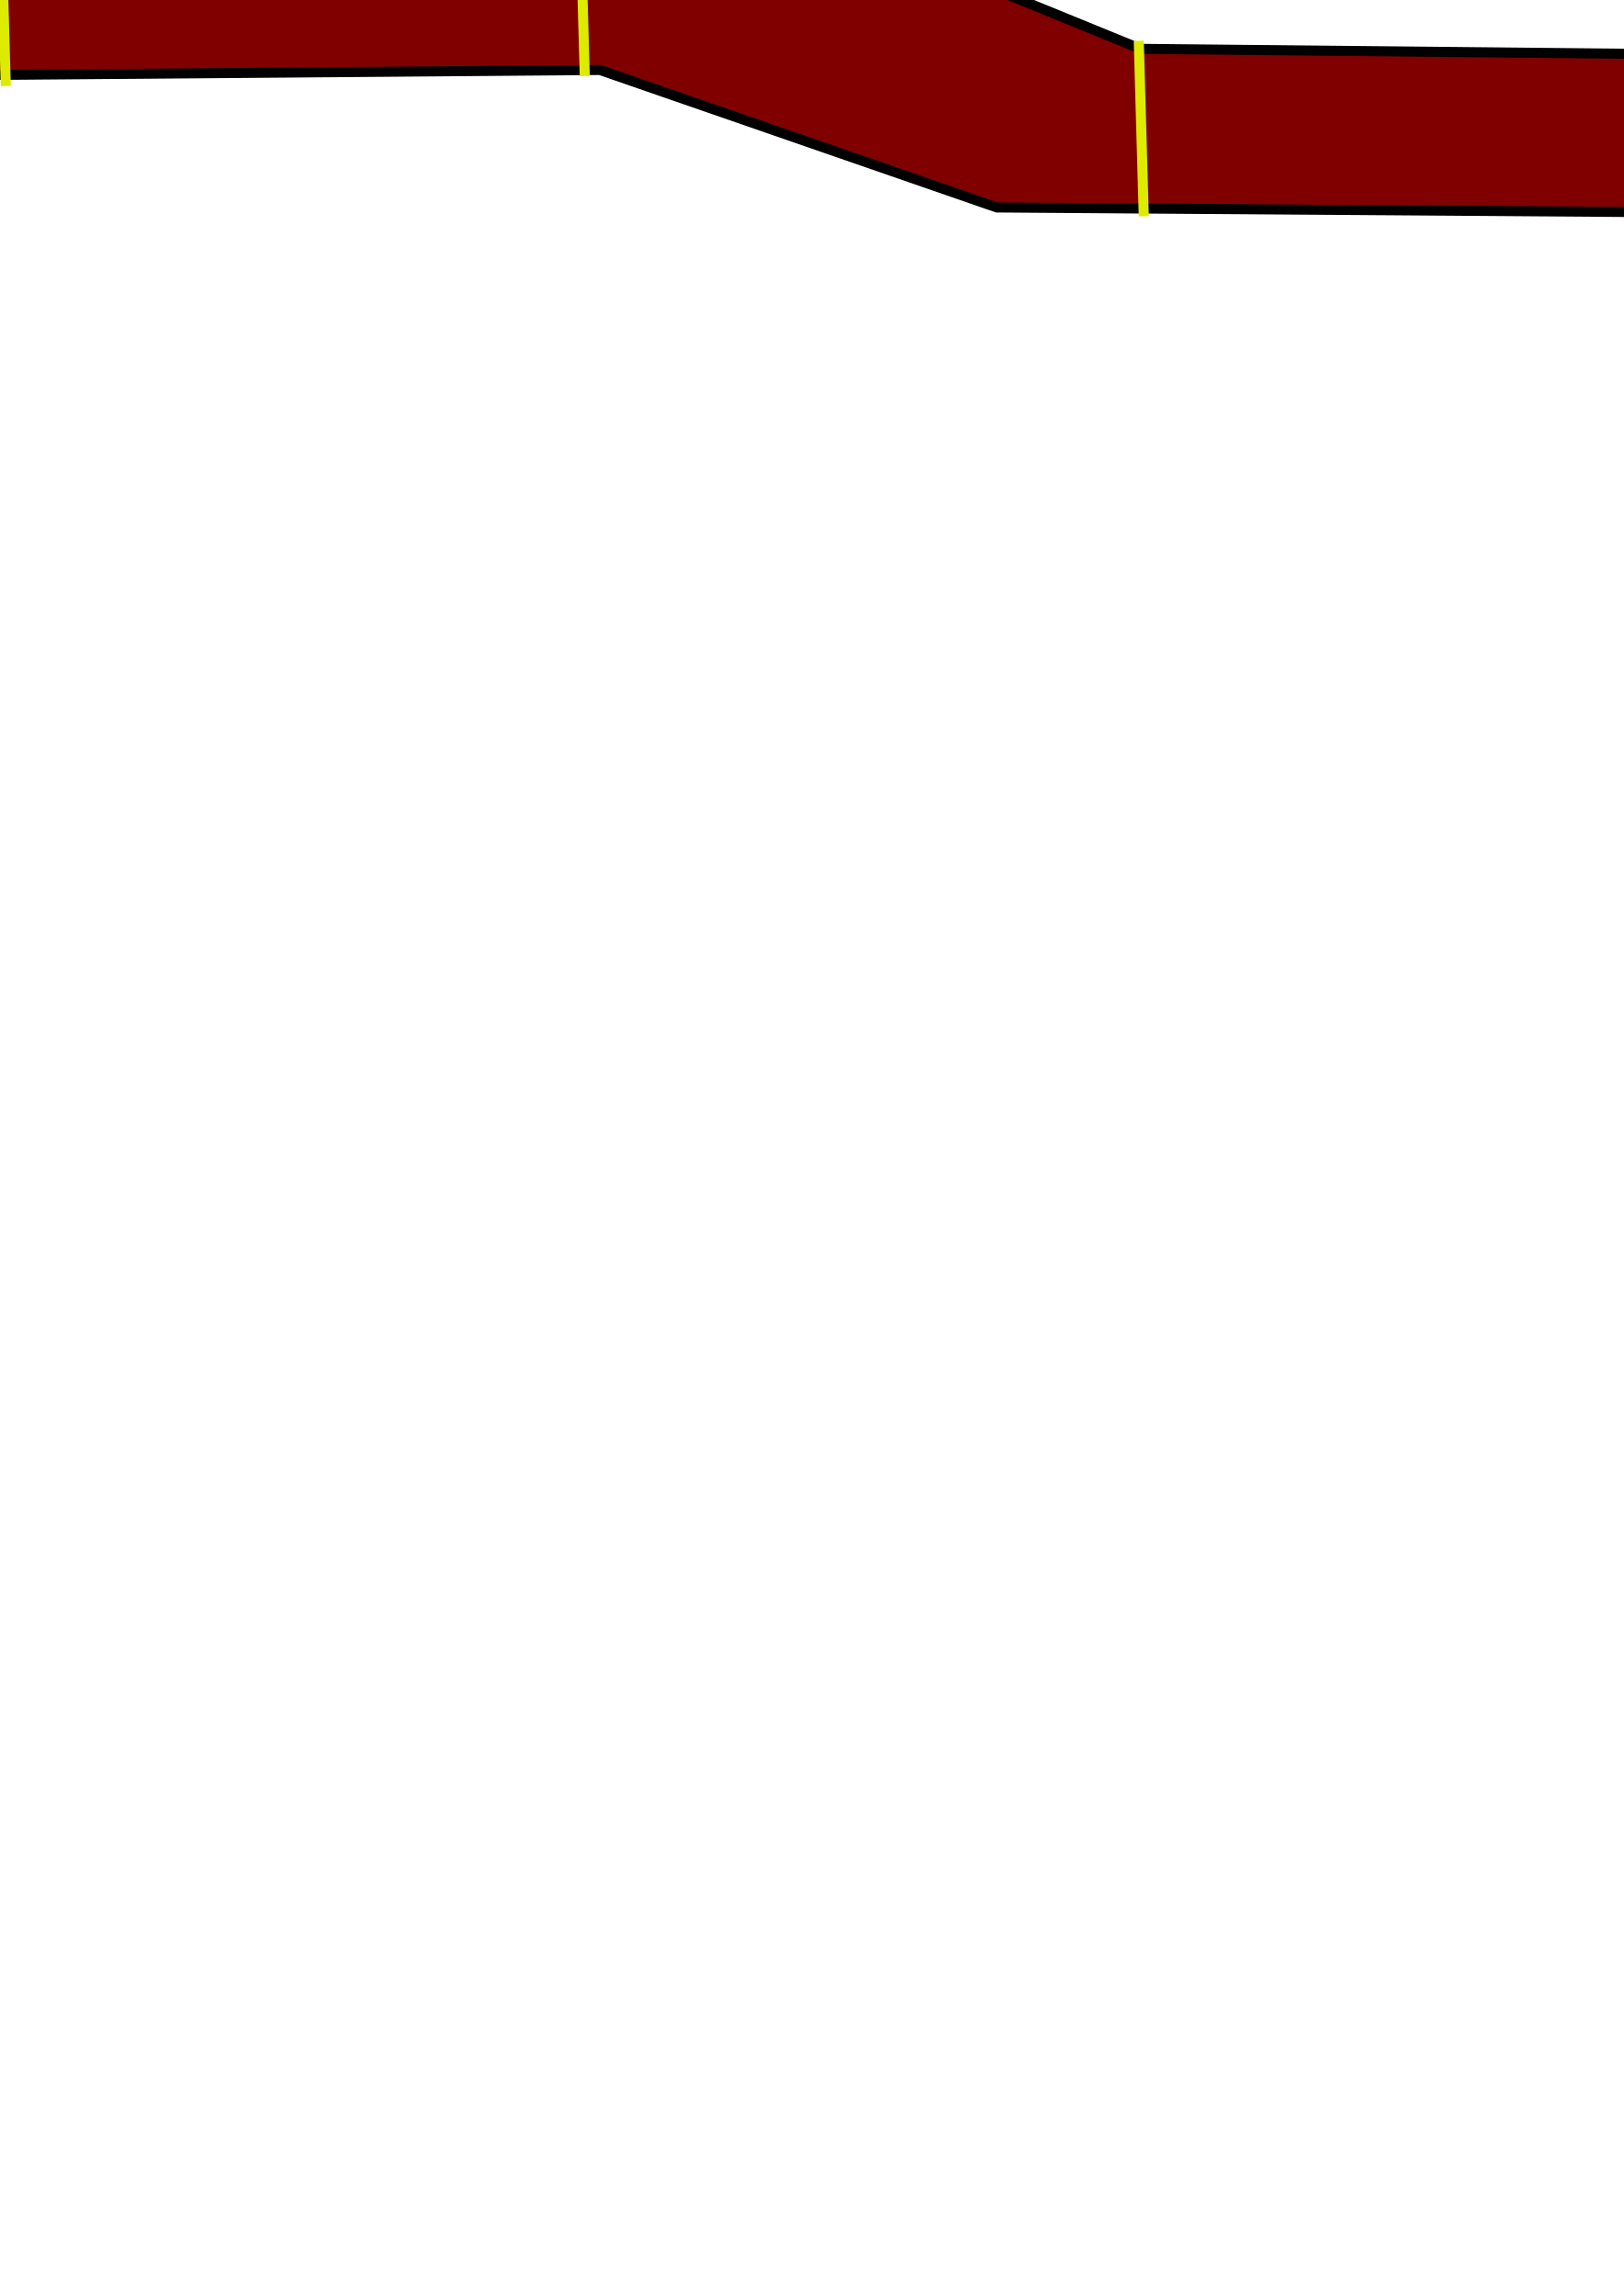
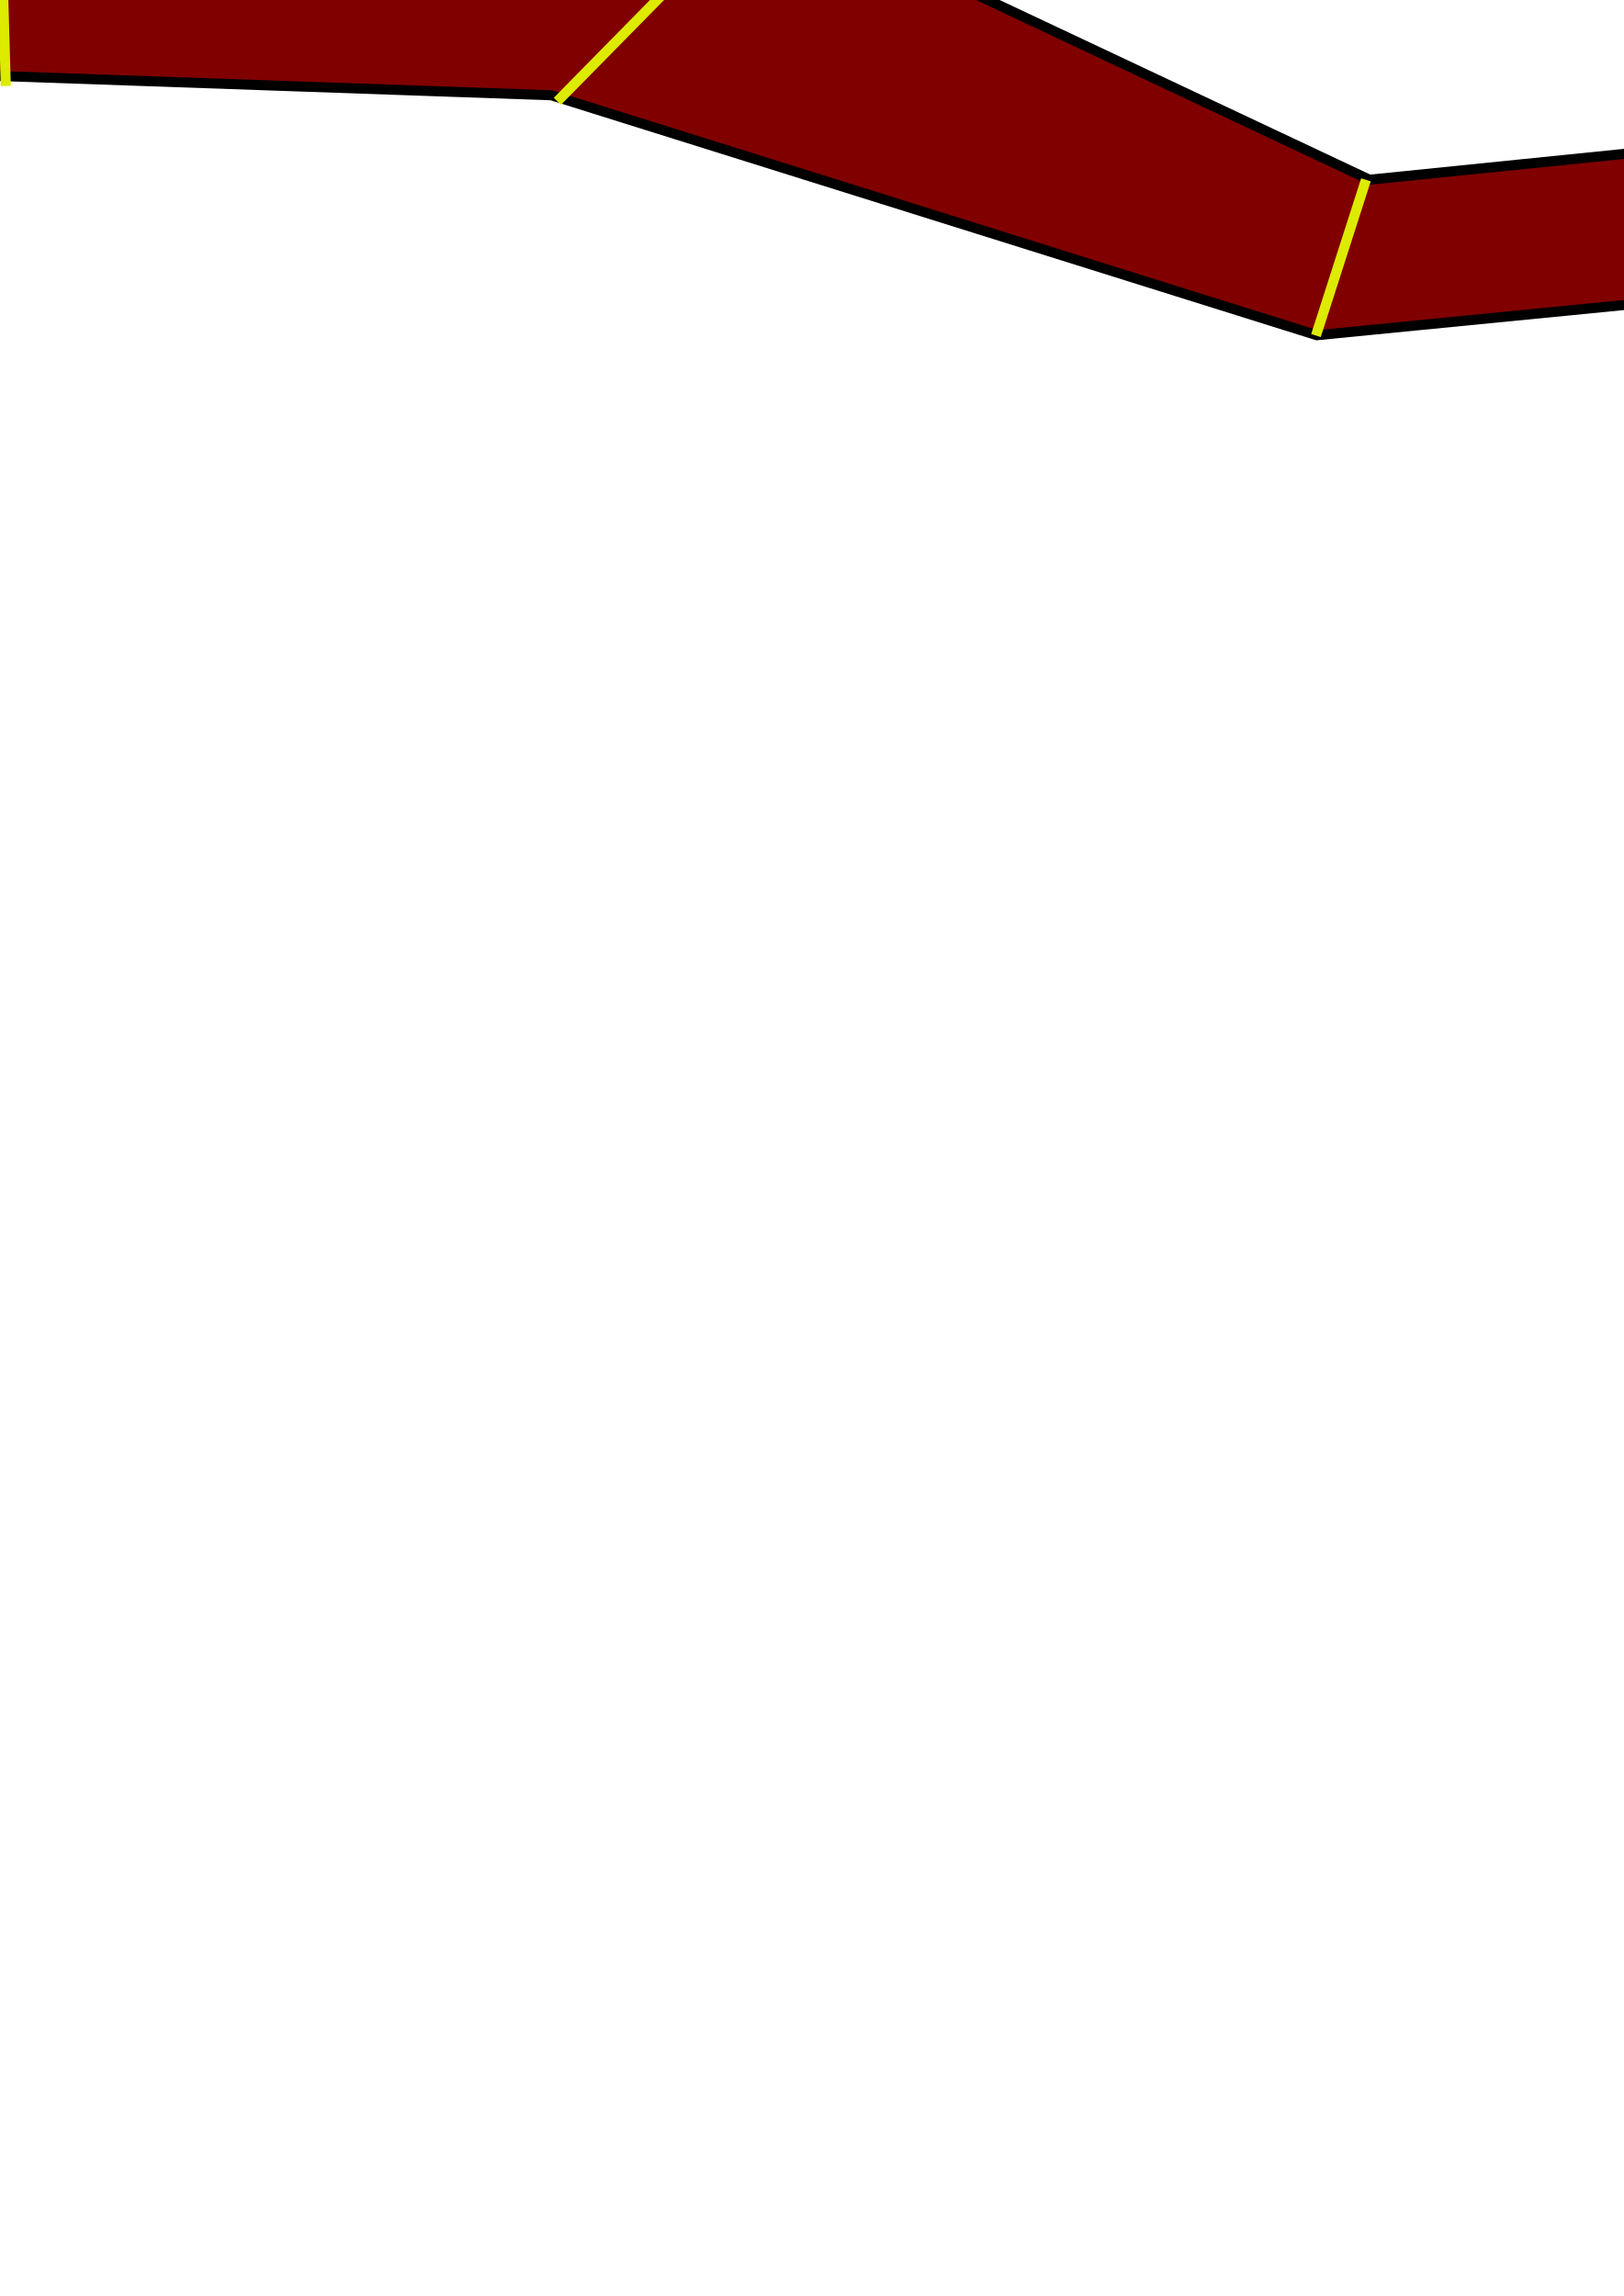
<svg xmlns="http://www.w3.org/2000/svg" width="210mm" height="297mm" viewBox="0 0 210 297" version="1.1" id="svg1">
  <defs id="defs1" />
-   <path style="fill:#800000;stroke:#000000;stroke-width:1.3;stroke-opacity:1" d="M -3.364,-9.273 V 9.714 L 77.592,9.052 128.929,26.837 243.098,27.654 290.871,12.515 340.37,11.754 389.11,37.634 497.504,33.039 504.337,-1.439 405.034,9.037 365.384,-10.963 295.811,-17.244 229.936,7.152 147.493,6.319 100.112,-13.026 Z" id="walls" />
+   <path style="fill:#800000;stroke:#000000;stroke-width:1.3;stroke-opacity:1" d="M -3.364,-9.273 V 9.714 l 74.683,2.611 98.992,31.037 63.869,-6.279 56.693,-24.568 49.499,-0.761 48.74,25.88 108.394,-4.595 6.832,-34.478 -99.303,10.476 -39.649,-19.999 -69.573,-6.282 -60.524,34.59 -58.176,5.901 -77,-36.272 z" id="walls" />
  <g id="checkpoints">
    <path style="fill:none;stroke:#ddeb00;stroke-width:1.3;stroke-opacity:1" d="M 0.099,-11.572 0.748,11.122" id="path1" />
-     <path style="fill:none;stroke:#ddeb00;stroke-width:1.3;stroke-opacity:1" d="M 74.983,-12.864 75.631,9.83" id="path1-2" />
-     <path style="fill:none;stroke:#ddeb00;stroke-width:1.3;stroke-opacity:1" d="m 147.28,5.281 0.648,22.694" id="path1-2-9" />
-     <path style="fill:none;stroke:#ddeb00;stroke-width:1.3;stroke-opacity:1" d="m 227.938,6.003 0.648,22.694" id="path1-2-9-7" />
+     <path style="fill:none;stroke:#ddeb00;stroke-width:1.3;stroke-opacity:1" d="M 97.896,-13.137 72.085,13.104" id="path1-2" />
+     <path style="fill:none;stroke:#ddeb00;stroke-width:1.3;stroke-opacity:1" d="m 176.663,23.263 -6.465,20.146" id="path1-2-9" />
+     <path style="fill:none;stroke:#ddeb00;stroke-width:1.3;stroke-opacity:1" d="m 235.074,17.471 -0.626,19.891" id="path1-2-9-7" />
    <path style="fill:none;stroke:#ddeb00;stroke-width:1.3;stroke-opacity:1" d="m 295.533,-16.901 -2.941,29.874" id="path1-2-9-7-5" />
    <path style="fill:none;stroke:#ddeb00;stroke-width:1.3;stroke-opacity:1" d="M 340.041,11.567 364.772,-11.567" id="path2" />
    <path style="fill:none;stroke:#ddeb00;stroke-width:1.3;stroke-opacity:1" d="M 389.103,37.095 405.258,9.174" id="path3" />
    <path style="fill:none;stroke:#ddeb00;stroke-width:1.3;stroke-opacity:1" d="m 494.207,33.107 6.581,-34.902" id="path4" />
  </g>
</svg>
